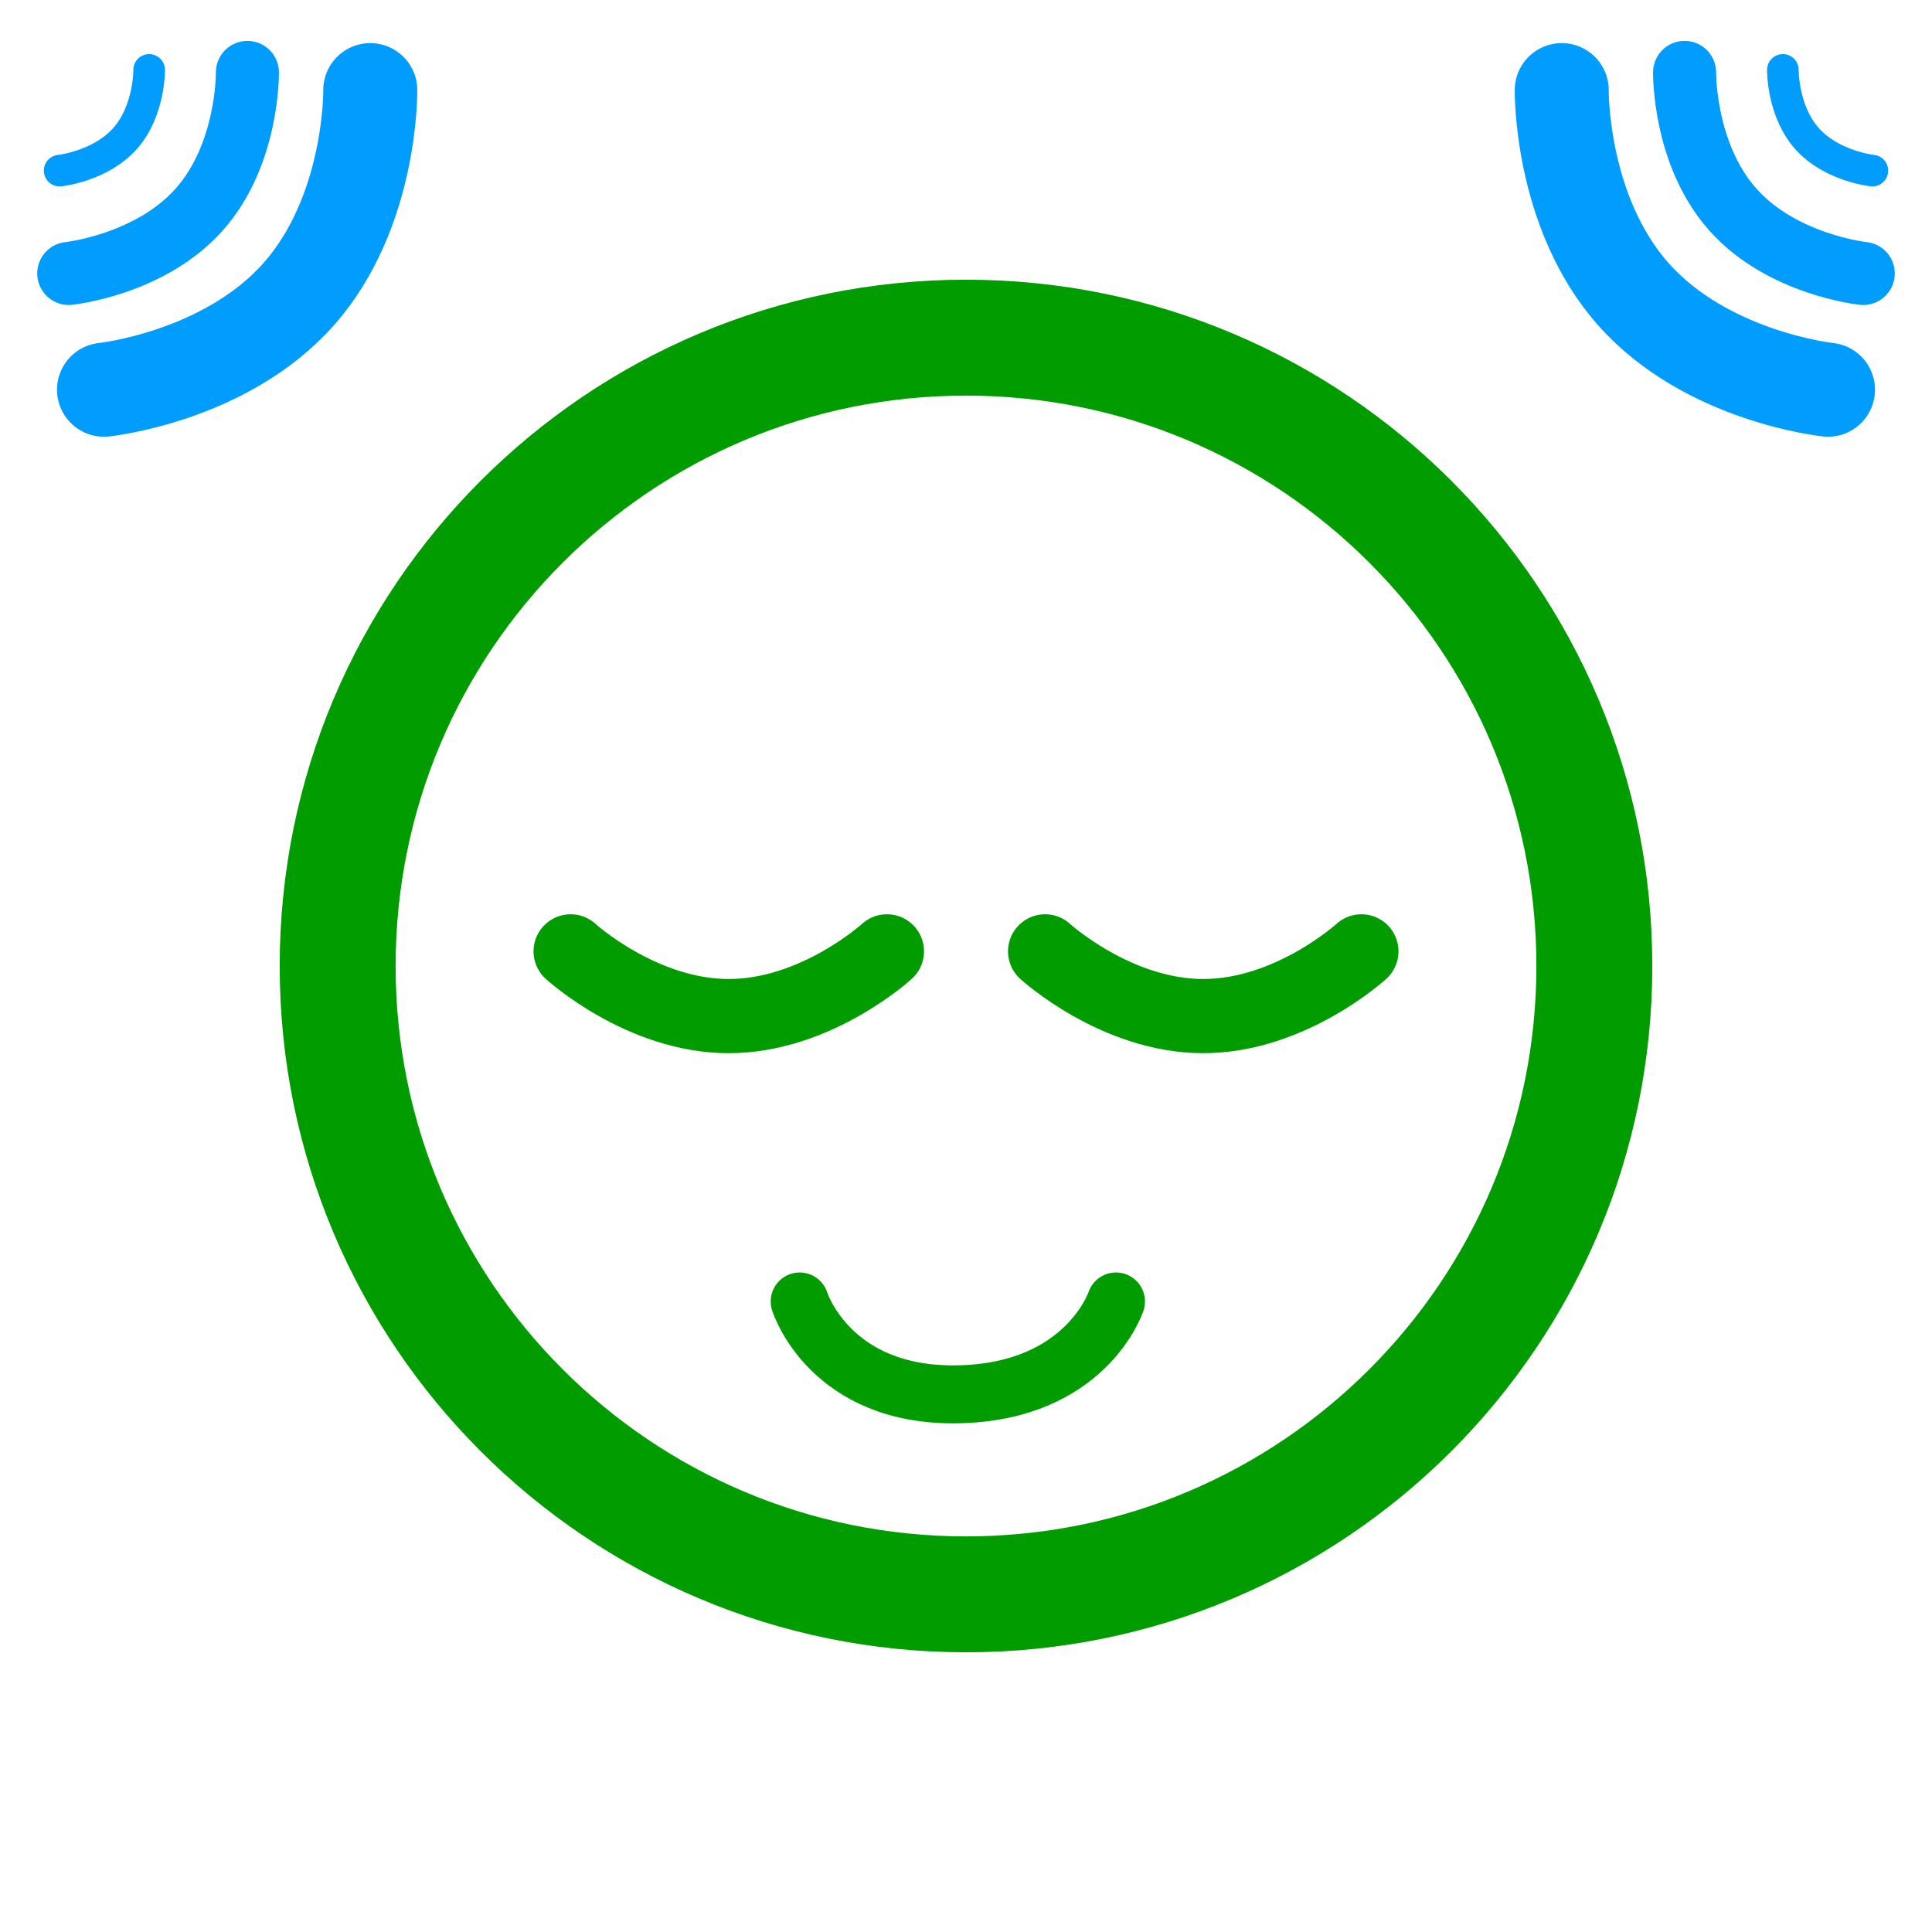
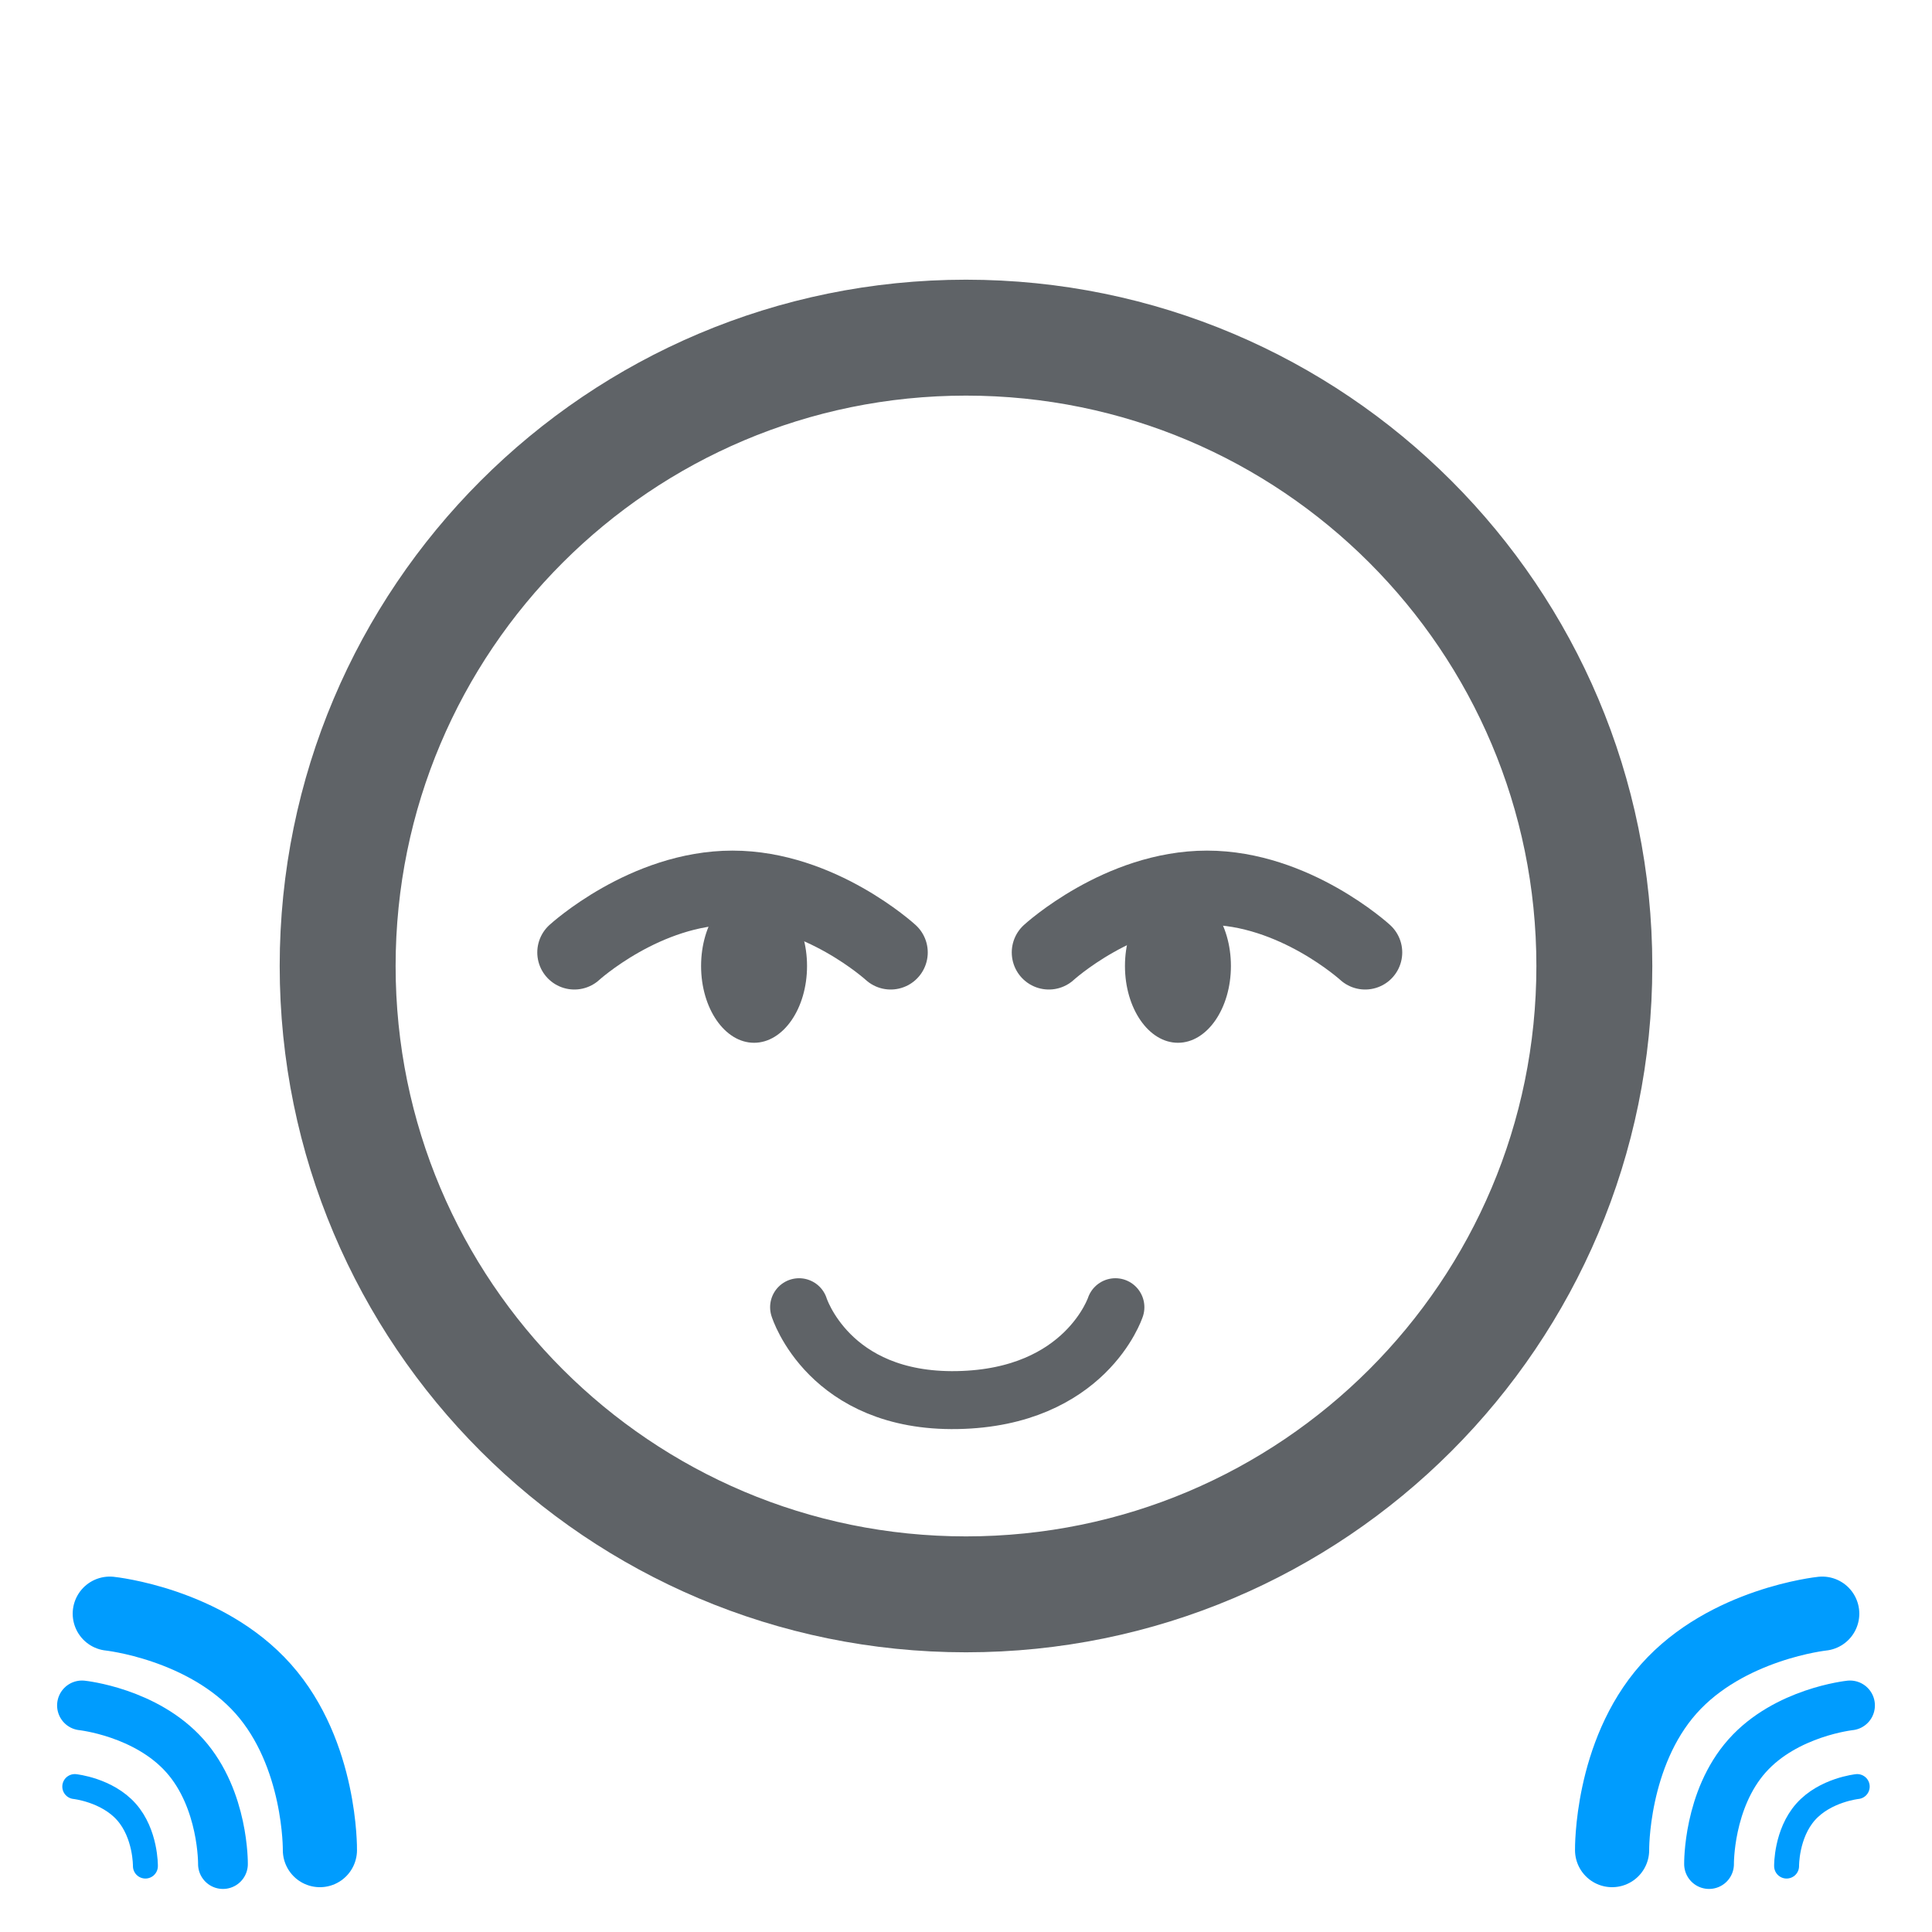
<svg xmlns="http://www.w3.org/2000/svg" width="100mm" height="100mm" viewBox="0 0 100 100" version="1.1" id="svg8">
  <defs id="defs2" />
  <g id="layer2" style="display:none">
    <ellipse style="display:inline;fill:none;fill-rule:evenodd;stroke:#009c00;stroke-width:2;stroke-linecap:butt;stroke-linejoin:round;stroke-miterlimit:4;stroke-dasharray:2, 2;stroke-dashoffset:0;stroke-opacity:1" id="circle971" cx="50" cy="50" rx="44.71" ry="38.982" />
  </g>
-   <g id="layer1" style="display:inline">
+   <g id="layer1" style="display:none">
    <circle style="fill:none;fill-rule:evenodd;stroke:#009c00;stroke-width:6;stroke-miterlimit:4;stroke-dasharray:none;stroke-opacity:1" id="path96" cx="50" cy="50" r="32.523" />
    <path id="path923" style="fill:none;stroke:#009c00;stroke-width:3.839;stroke-linecap:round;stroke-miterlimit:4;stroke-dasharray:none;stroke-opacity:1" d="m 45.907,49.242 c 0,0 -3.665,3.351 -8.186,3.351 -4.521,0 -8.186,-3.351 -8.186,-3.351" />
    <path id="path926" style="fill:none;stroke:#009c00;stroke-width:3.839;stroke-linecap:round;stroke-miterlimit:4;stroke-dasharray:none;stroke-opacity:1" d="m 70.466,49.242 c 0,0 -3.665,3.351 -8.186,3.351 -4.521,0 -8.186,-3.351 -8.186,-3.351" />
    <g id="g994" transform="matrix(1.267216,0,0,1.267216,-2.230879,-1.938503)">
      <path id="path985" style="fill:none;stroke:#009cfe;stroke-width:3.839;stroke-linecap:round;stroke-miterlimit:4;stroke-dasharray:none;stroke-opacity:1" d="m 16.884,5.21 c 0,0 0.07,4.966 -2.933,8.345 -3.003,3.379 -7.943,3.893 -7.943,3.893" />
      <path id="path987" style="fill:none;stroke:#009cfe;stroke-width:2.576;stroke-linecap:round;stroke-miterlimit:4;stroke-dasharray:none;stroke-opacity:1" d="m 11.866,4.488 c 0,0 0.047,3.332 -1.968,5.599 -2.015,2.267 -5.329,2.612 -5.329,2.612" />
      <path id="path989" style="fill:none;stroke:#009cfe;stroke-width:1.291;stroke-linecap:round;stroke-miterlimit:4;stroke-dasharray:none;stroke-opacity:1" d="m 7.852,4.384 c 0,0 0.024,1.669 -0.986,2.806 -1.01,1.136 -2.67,1.309 -2.67,1.309" />
    </g>
    <path id="path1013-3" style="display:inline;fill:none;stroke:#009c00;stroke-width:3;stroke-linecap:round;stroke-miterlimit:4;stroke-dasharray:none;stroke-opacity:1" d="m 57.763,67.363 c 0,0 -1.535,4.684 -8.186,4.807 -6.652,0.123 -8.186,-4.807 -8.186,-4.807" />
    <g id="g1060" transform="matrix(-1.267216,0,0,1.267216,102.2309,-1.938503)">
      <path id="path1054" style="fill:none;stroke:#009cfe;stroke-width:3.839;stroke-linecap:round;stroke-miterlimit:4;stroke-dasharray:none;stroke-opacity:1" d="m 16.884,5.21 c 0,0 0.07,4.966 -2.933,8.345 -3.003,3.379 -7.943,3.893 -7.943,3.893" />
      <path id="path1056" style="fill:none;stroke:#009cfe;stroke-width:2.576;stroke-linecap:round;stroke-miterlimit:4;stroke-dasharray:none;stroke-opacity:1" d="m 11.866,4.488 c 0,0 0.047,3.332 -1.968,5.599 -2.015,2.267 -5.329,2.612 -5.329,2.612" />
      <path id="path1058" style="fill:none;stroke:#009cfe;stroke-width:1.291;stroke-linecap:round;stroke-miterlimit:4;stroke-dasharray:none;stroke-opacity:1" d="m 7.852,4.384 c 0,0 0.024,1.669 -0.986,2.806 -1.01,1.136 -2.67,1.309 -2.67,1.309" />
    </g>
  </g>
-   <g id="g1031" style="display:none">
+   <g id="g1031" style="display:inline">
    <circle style="fill:none;fill-rule:evenodd;stroke:#5f6367;stroke-width:6;stroke-miterlimit:4;stroke-dasharray:none;stroke-opacity:1" id="circle1005" cx="50" cy="50" r="32.523" />
    <path id="path1007" style="fill:none;stroke:#5f6367;stroke-width:3.839;stroke-linecap:round;stroke-miterlimit:4;stroke-dasharray:none;stroke-opacity:1" d="m 46.101,49.298 c 0,0 -3.665,-3.351 -8.186,-3.351 -4.521,0 -8.186,3.351 -8.186,3.351" />
    <path id="path1009" style="fill:none;stroke:#5f6367;stroke-width:3.839;stroke-linecap:round;stroke-miterlimit:4;stroke-dasharray:none;stroke-opacity:1" d="m 70.66,49.298 c 0,0 -3.665,-3.351 -8.186,-3.351 -4.521,0 -8.186,3.351 -8.186,3.351" />
    <path id="path1013" style="fill:none;stroke:#5f6367;stroke-width:3;stroke-linecap:round;stroke-miterlimit:4;stroke-dasharray:none;stroke-opacity:1" d="m 57.733,67.661 c 0,0 -1.535,4.684 -8.186,4.807 -6.652,0.123 -8.186,-4.807 -8.186,-4.807" />
    <g id="g1021" transform="matrix(1,0,0,-1,-0.3257901,100.9714)">
      <path id="path1015" style="fill:none;stroke:#009cfe;stroke-width:3.839;stroke-linecap:round;stroke-miterlimit:4;stroke-dasharray:none;stroke-opacity:1" d="m 16.884,5.21 c 0,0 0.07,4.966 -2.933,8.345 -3.003,3.379 -7.943,3.893 -7.943,3.893" />
      <path id="path1017" style="fill:none;stroke:#009cfe;stroke-width:2.576;stroke-linecap:round;stroke-miterlimit:4;stroke-dasharray:none;stroke-opacity:1" d="m 11.866,4.488 c 0,0 0.047,3.332 -1.968,5.599 -2.015,2.267 -5.329,2.612 -5.329,2.612" />
      <path id="path1019" style="fill:none;stroke:#009cfe;stroke-width:1.291;stroke-linecap:round;stroke-miterlimit:4;stroke-dasharray:none;stroke-opacity:1" d="m 7.852,4.384 c 0,0 0.024,1.669 -0.986,2.806 -1.01,1.136 -2.67,1.309 -2.67,1.309" />
    </g>
    <g id="g1029" transform="rotate(180,50.16289,50.48565)">
      <path id="path1023" style="fill:none;stroke:#009cfe;stroke-width:3.839;stroke-linecap:round;stroke-miterlimit:4;stroke-dasharray:none;stroke-opacity:1" d="m 16.884,5.21 c 0,0 0.07,4.966 -2.933,8.345 -3.003,3.379 -7.943,3.893 -7.943,3.893" />
      <path id="path1025" style="fill:none;stroke:#009cfe;stroke-width:2.576;stroke-linecap:round;stroke-miterlimit:4;stroke-dasharray:none;stroke-opacity:1" d="m 11.866,4.488 c 0,0 0.047,3.332 -1.968,5.599 -2.015,2.267 -5.329,2.612 -5.329,2.612" />
      <path id="path1027" style="fill:none;stroke:#009cfe;stroke-width:1.291;stroke-linecap:round;stroke-miterlimit:4;stroke-dasharray:none;stroke-opacity:1" d="m 7.852,4.384 c 0,0 0.024,1.669 -0.986,2.806 -1.01,1.136 -2.67,1.309 -2.67,1.309" />
    </g>
    <ellipse style="fill:#5f6367;fill-opacity:1;stroke:none;stroke-width:3.364;stroke-linecap:butt;stroke-linejoin:round;stroke-miterlimit:4;stroke-dasharray:3.364, 3.364;stroke-dashoffset:0;stroke-opacity:1" id="path1033" cx="39.03" cy="50" rx="2.742" ry="3.974" />
    <ellipse style="fill:#5f6367;fill-opacity:1;stroke:none;stroke-width:3.364;stroke-linecap:butt;stroke-linejoin:round;stroke-miterlimit:4;stroke-dasharray:3.364, 3.364;stroke-dashoffset:0;stroke-opacity:1" id="ellipse1037" cx="60.97" cy="50" rx="2.742" ry="3.974" />
  </g>
</svg>
